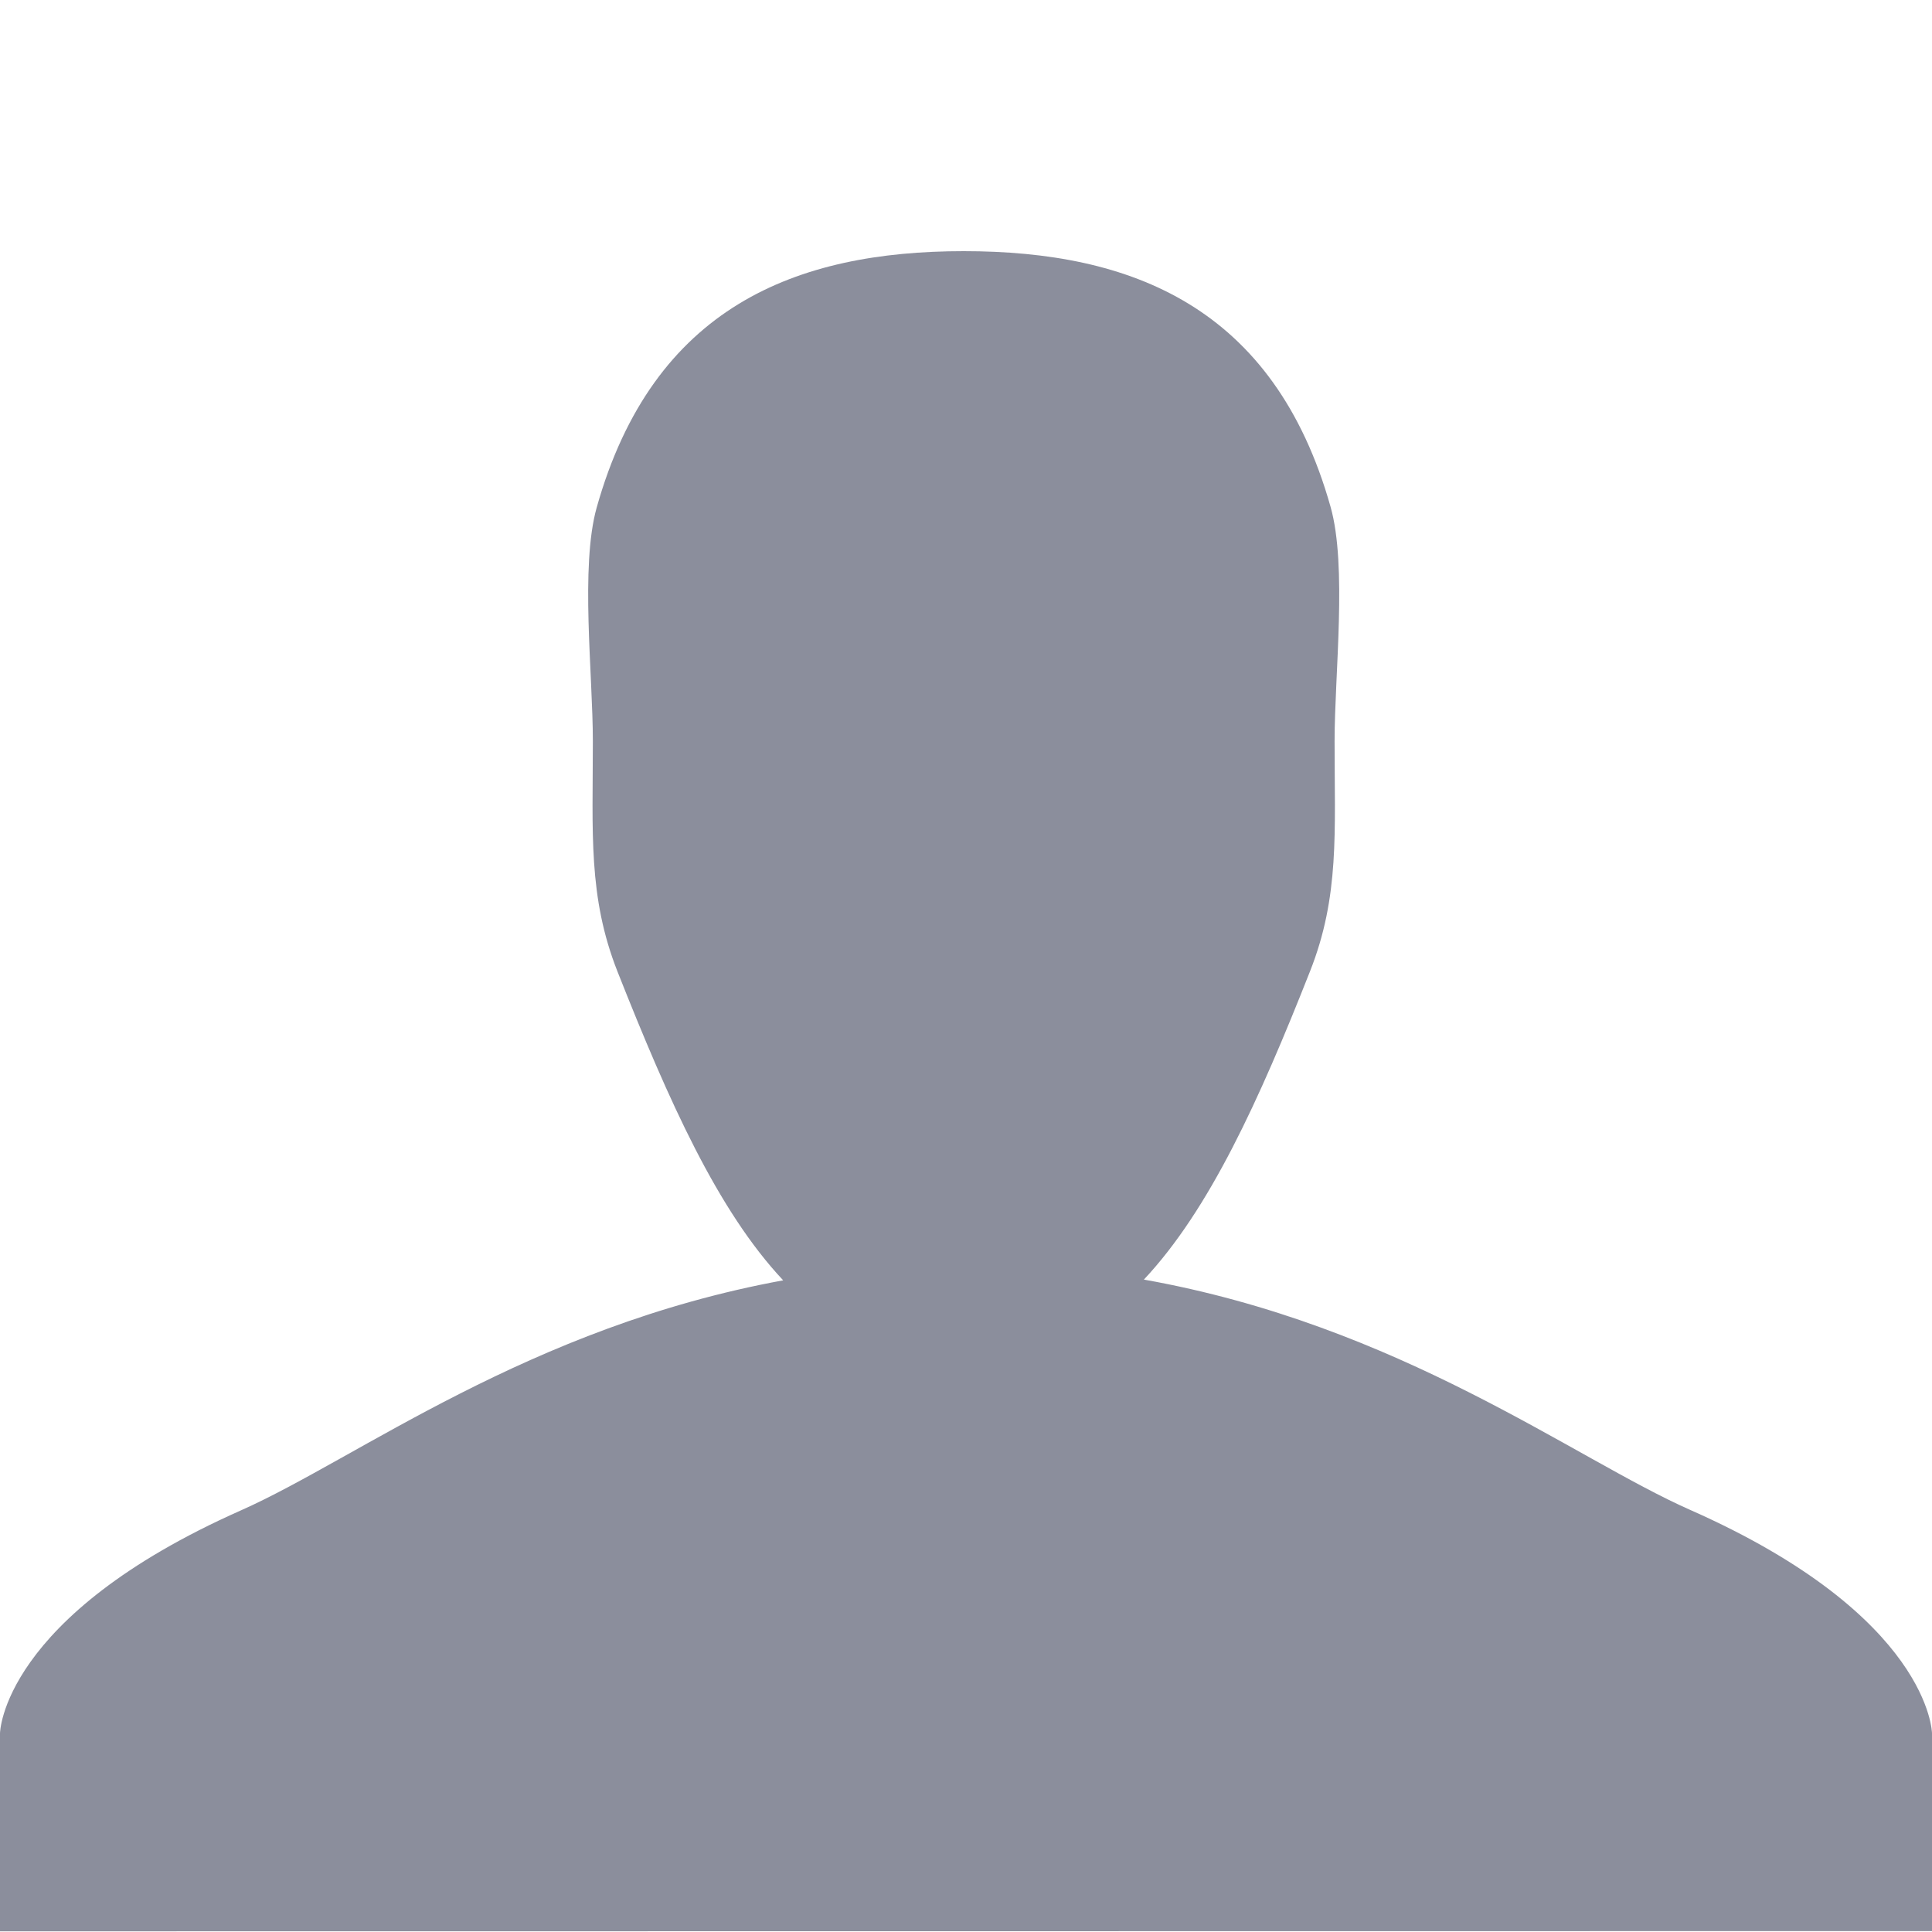
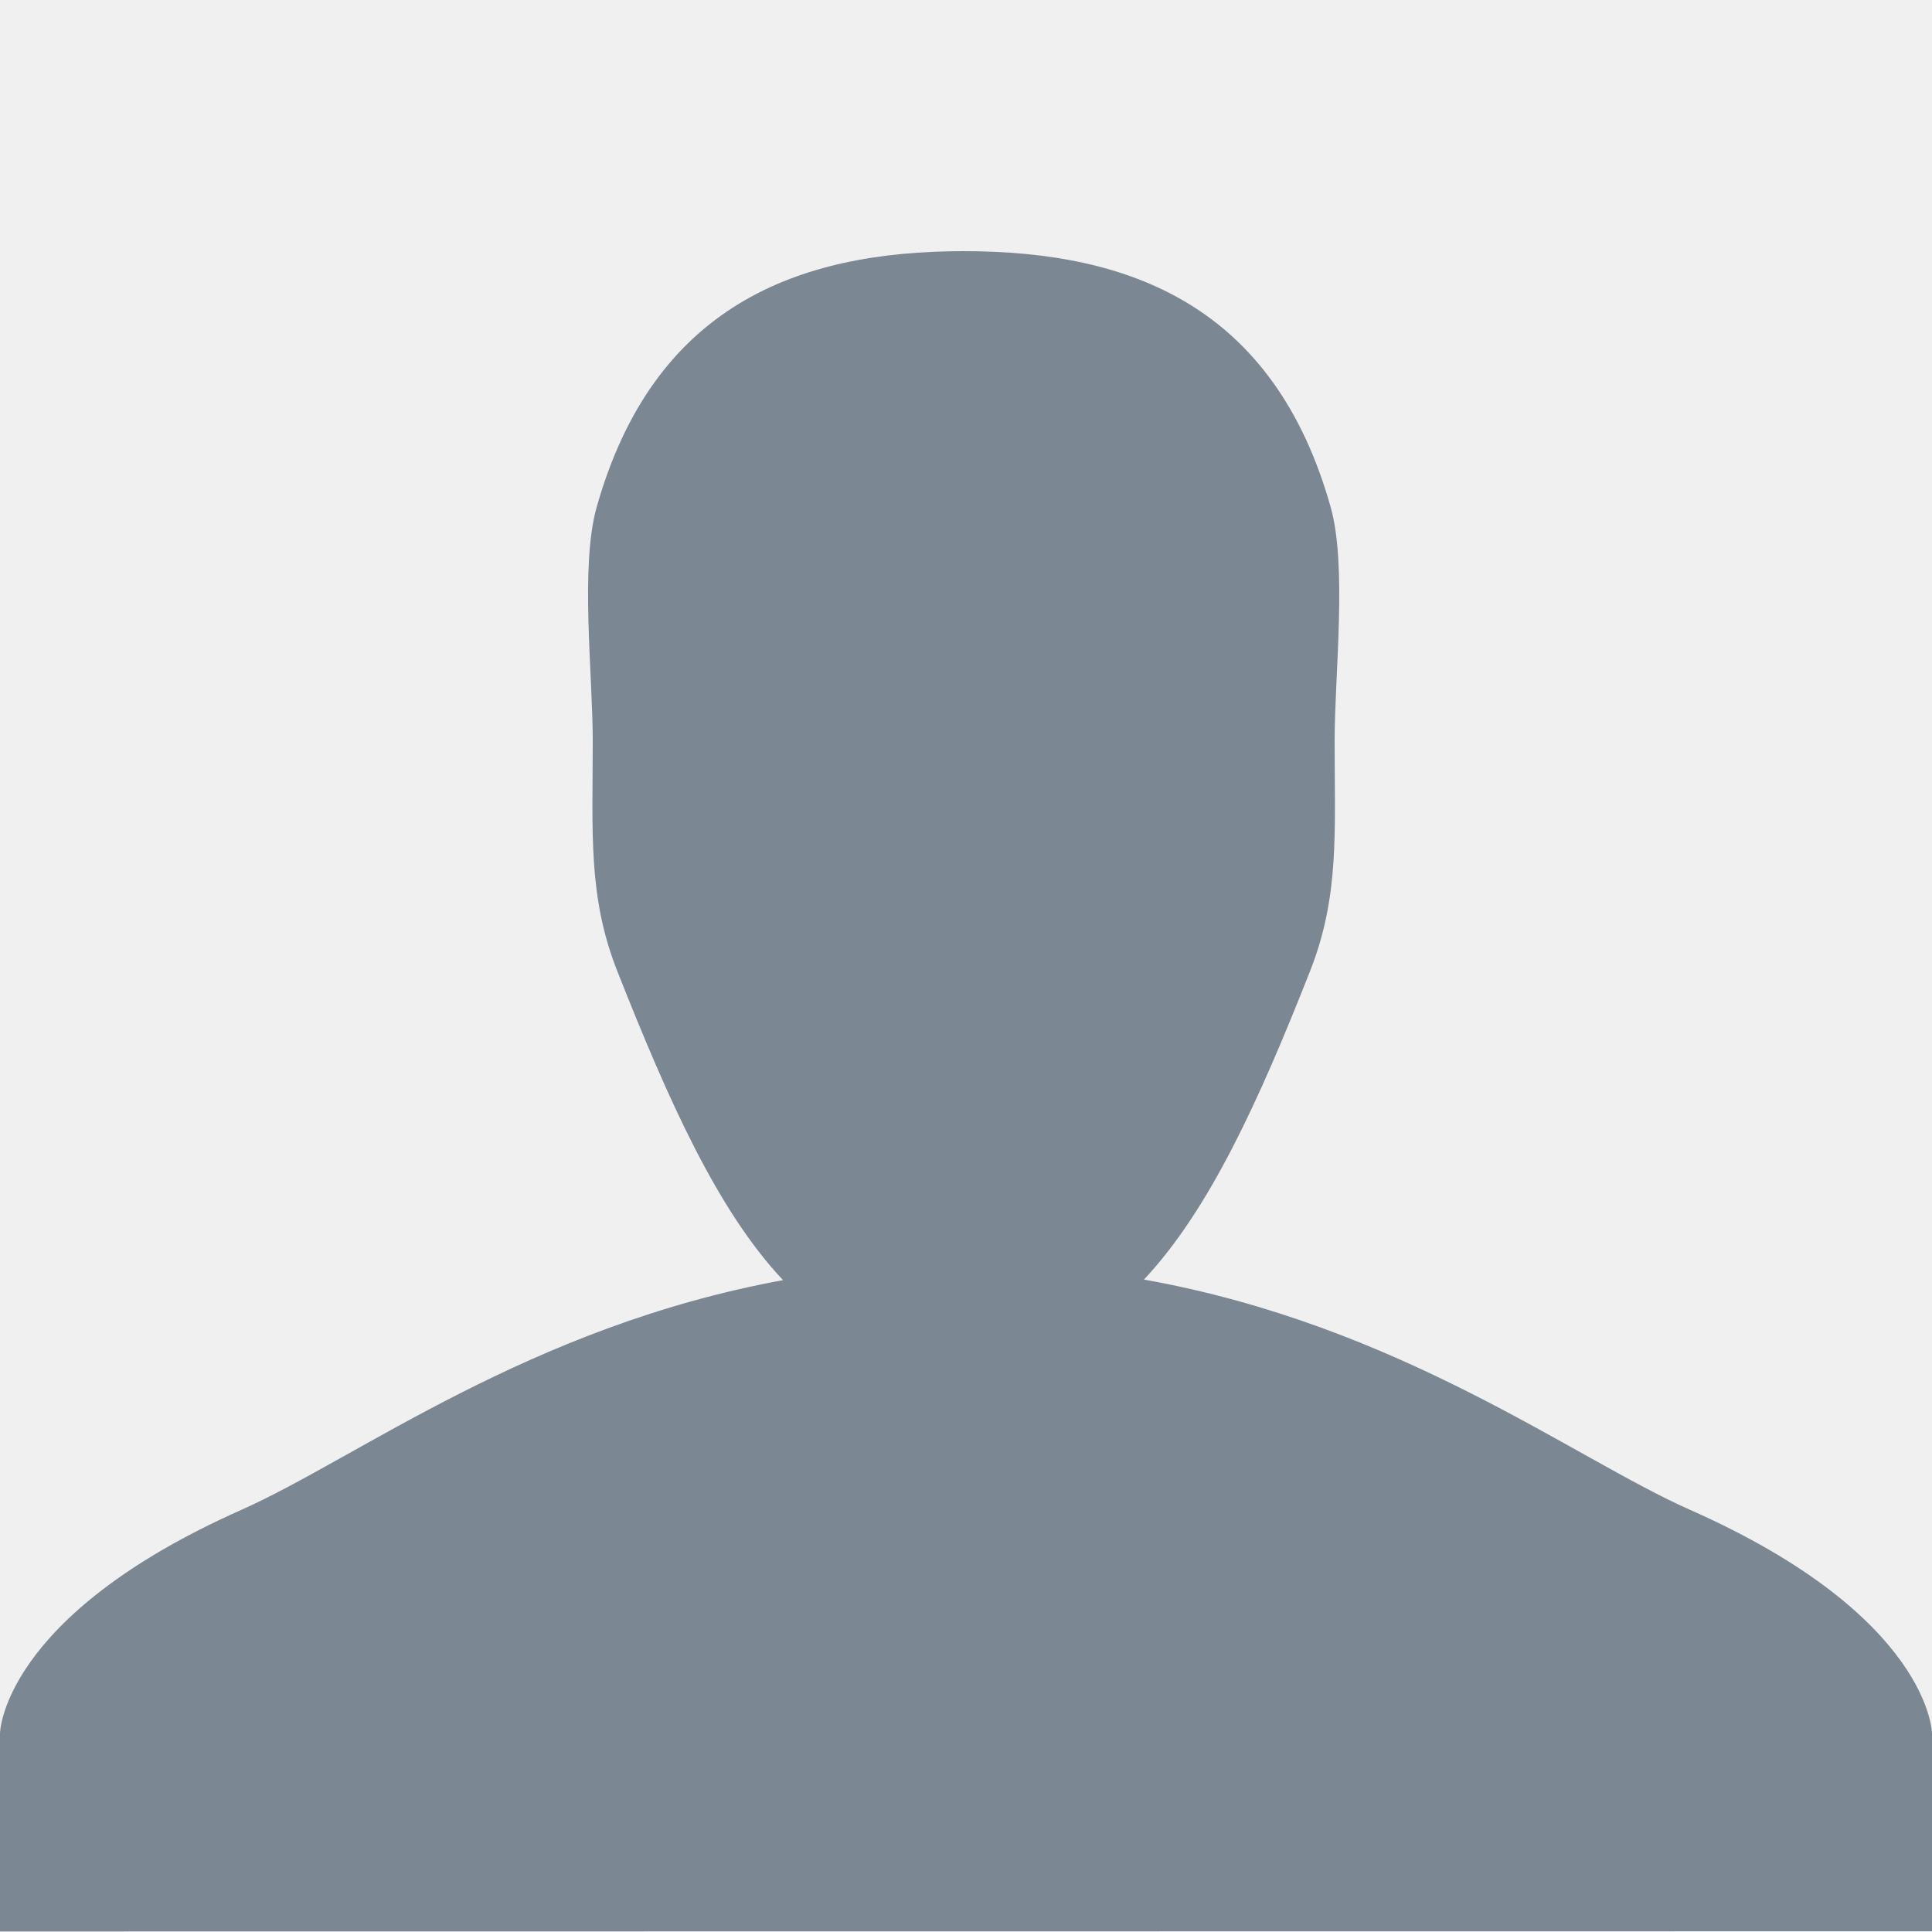
- <svg xmlns="http://www.w3.org/2000/svg" width="1000px" height="1000px" viewBox="0 0 100 100" version="1.1">
-   <defs />
-   <g id="Page-1" stroke="none" stroke-width="1" fill="none" fill-rule="evenodd">
-     <g id="user">
-       <rect id="Rectangle-3" fill="#FFFFFF" x="0" y="0" width="100" height="100" />
-       <path d="M59.207,66.231 C62.599,62.617 65.169,56.964 67.81,50.266 C69.342,46.386 69.078,43.077 69.078,38.367 C69.078,34.886 69.738,29.303 68.87,26.234 C65.944,15.862 58.547,13 49.883,13 C41.211,13 33.808,15.875 30.886,26.265 C30.025,29.325 30.686,34.896 30.686,38.367 C30.686,43.088 30.428,46.407 31.964,50.295 C34.626,57.026 37.156,62.671 40.538,66.27 C27.374,68.679 18.48,75.51 12.479,78.173 C0.061,83.684 0,89.717 0,89.717 L0,99.965 L100,99.954 L100,89.717 C100,89.717 99.942,83.663 87.476,78.149 C81.438,75.479 72.476,68.596 59.207,66.231 Z" fill="#8B8E9C" />
-     </g>
-   </g>
+ <svg xmlns="http://www.w3.org/2000/svg" version="1.1" id="Layer_1" x="0px" y="0px" viewBox="0 0 1000 1000" style="enable-background:new 0 0 1000 1000;" xml:space="preserve">
+   <style type="text/css">
+ 	.st0{fill-rule:evenodd;clip-rule:evenodd;fill:hsl(210, 10%, 53%);}
+ </style>
+   <path class="st0" d="M592.1,662.3c33.9-36.1,59.6-92.7,86-159.7c15.3-38.8,12.7-71.9,12.7-119  c0-34.8,6.6-90.6-2.1-121.3C659.4,158.6,585.5,130,498.8,130c-86.7,0-160.7,28.7-190,132.6c-8.6,30.6-2,86.3-2,121  c0,47.2-2.6,80.4,12.8,119.3c26.6,67.3,51.9,123.8,85.7,159.7c-131.6,24.1-220.6,92.4-280.6,119C0.6,836.8,0,897.2,0,897.2v102.5  l1000-0.1V897.2c0,0-0.6-60.5-125.2-115.7C814.4,754.8,724.8,686,592.1,662.3z" />
</svg>
